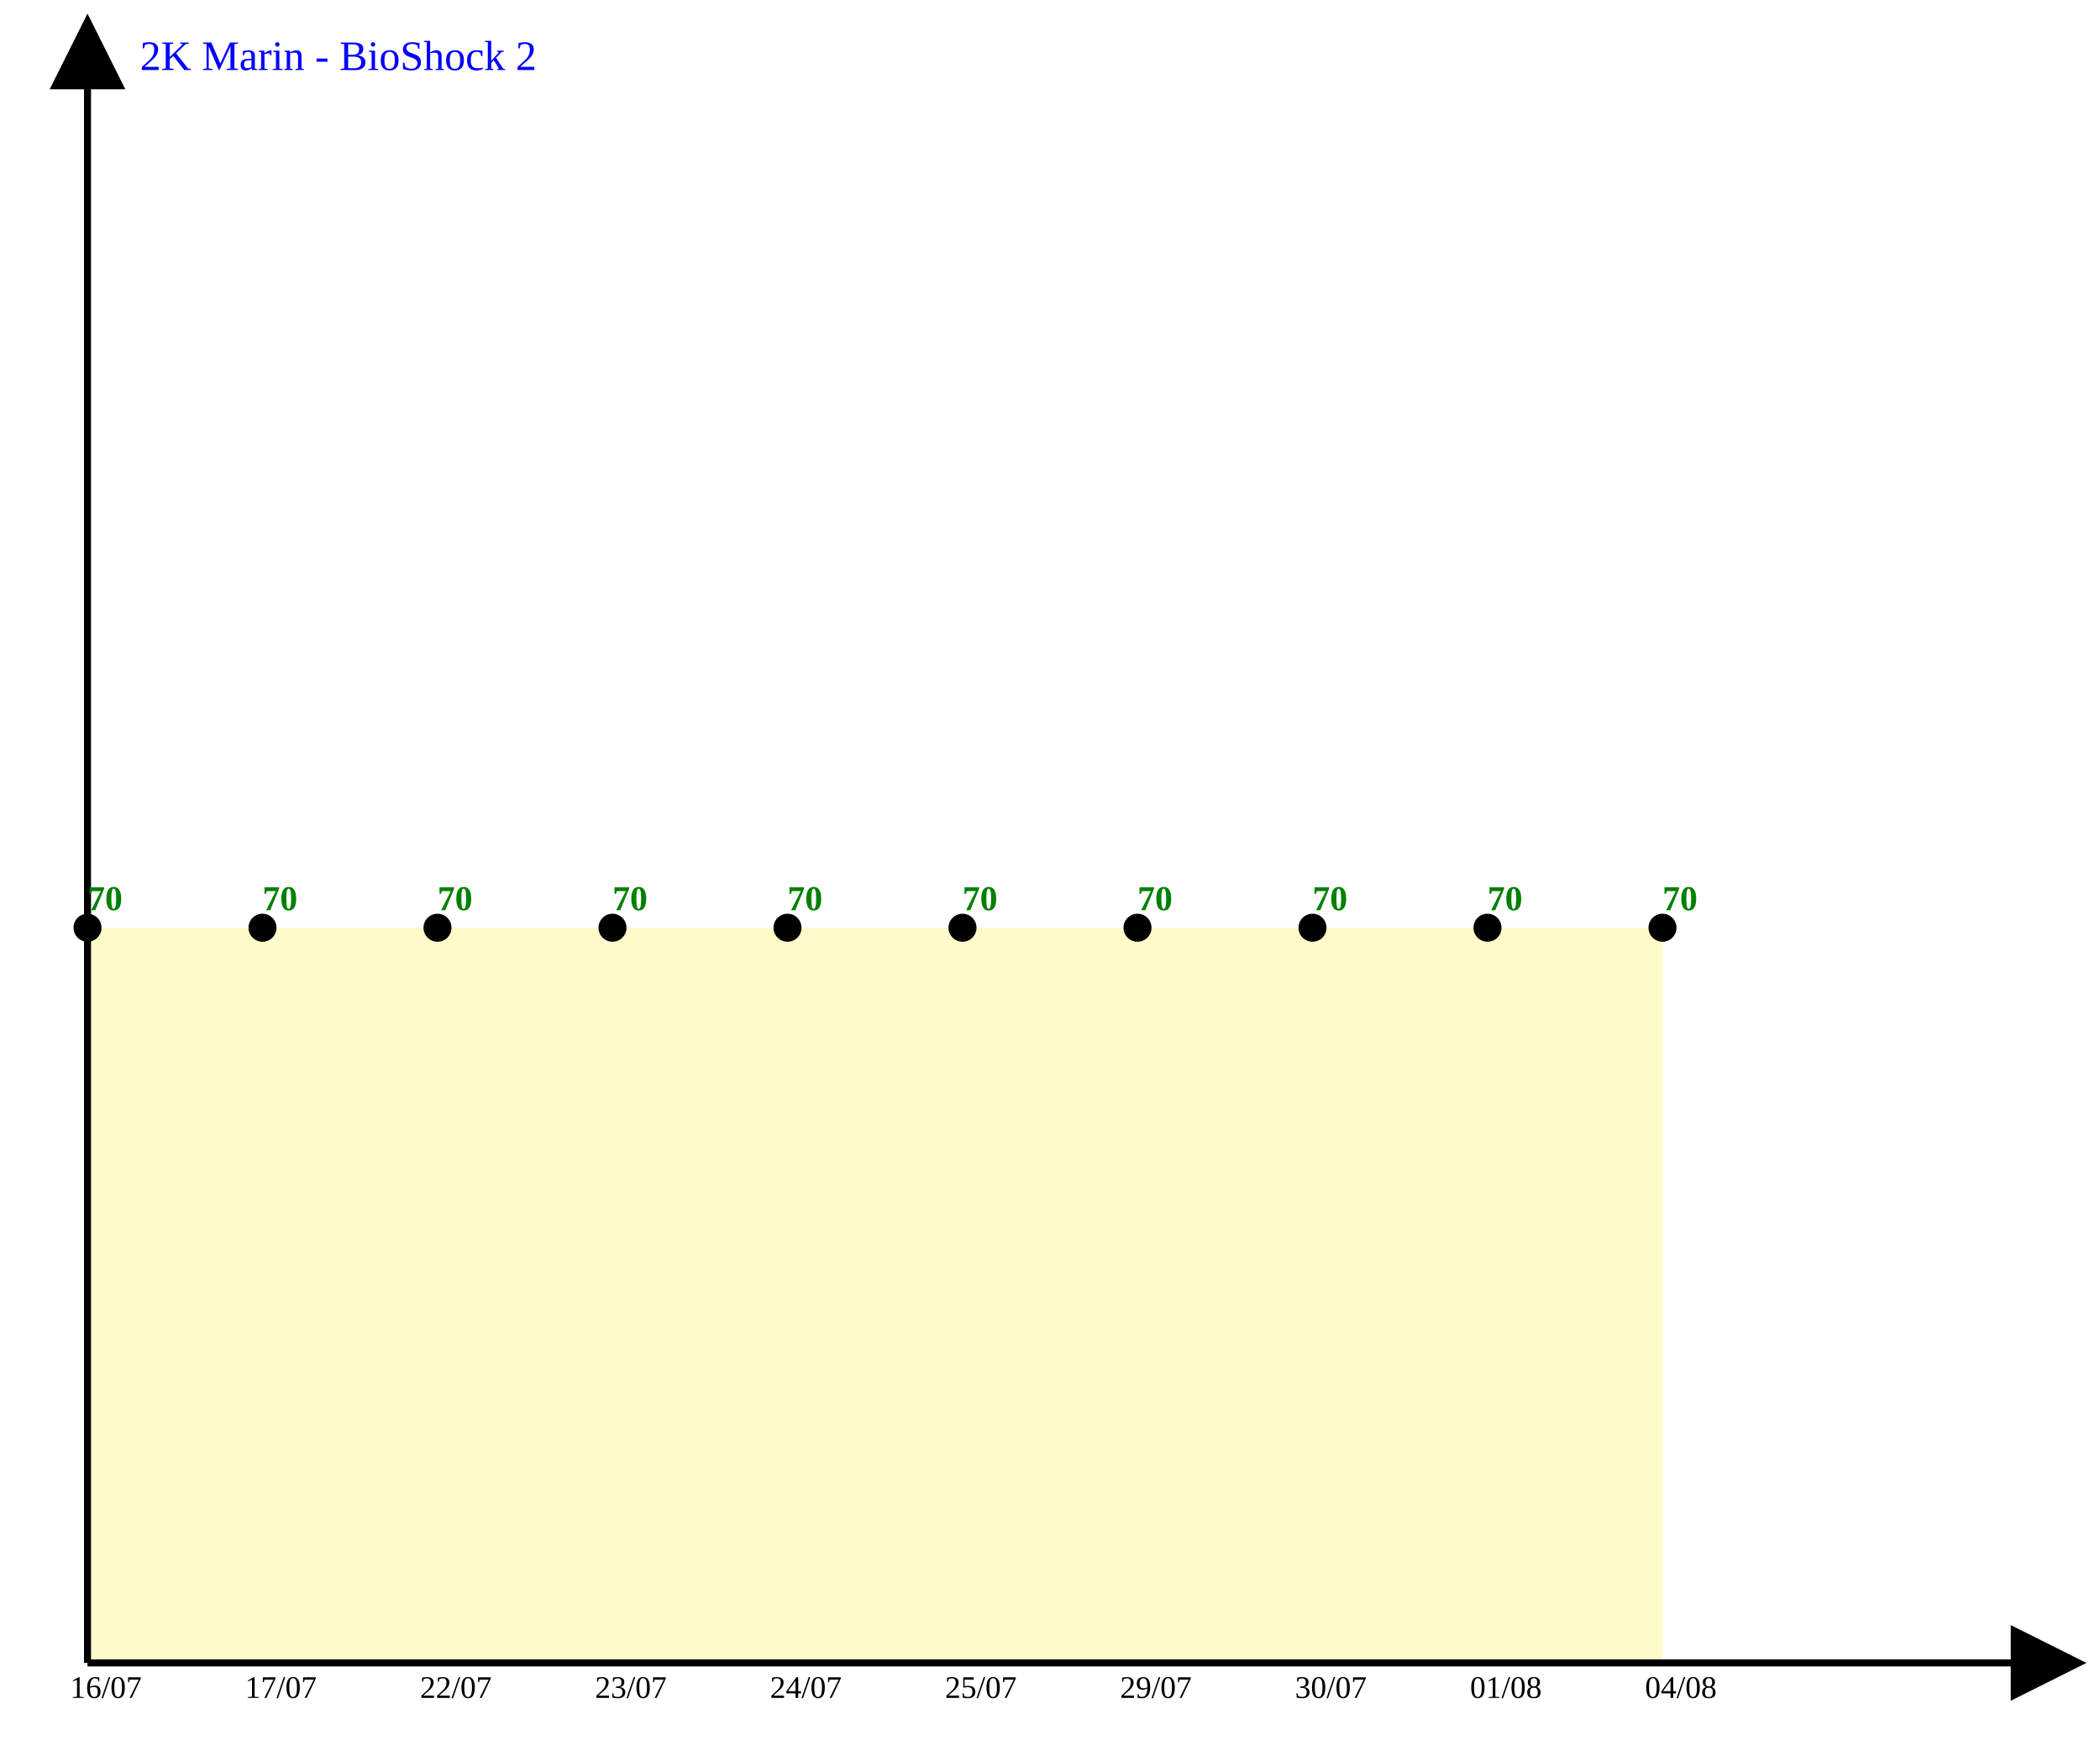
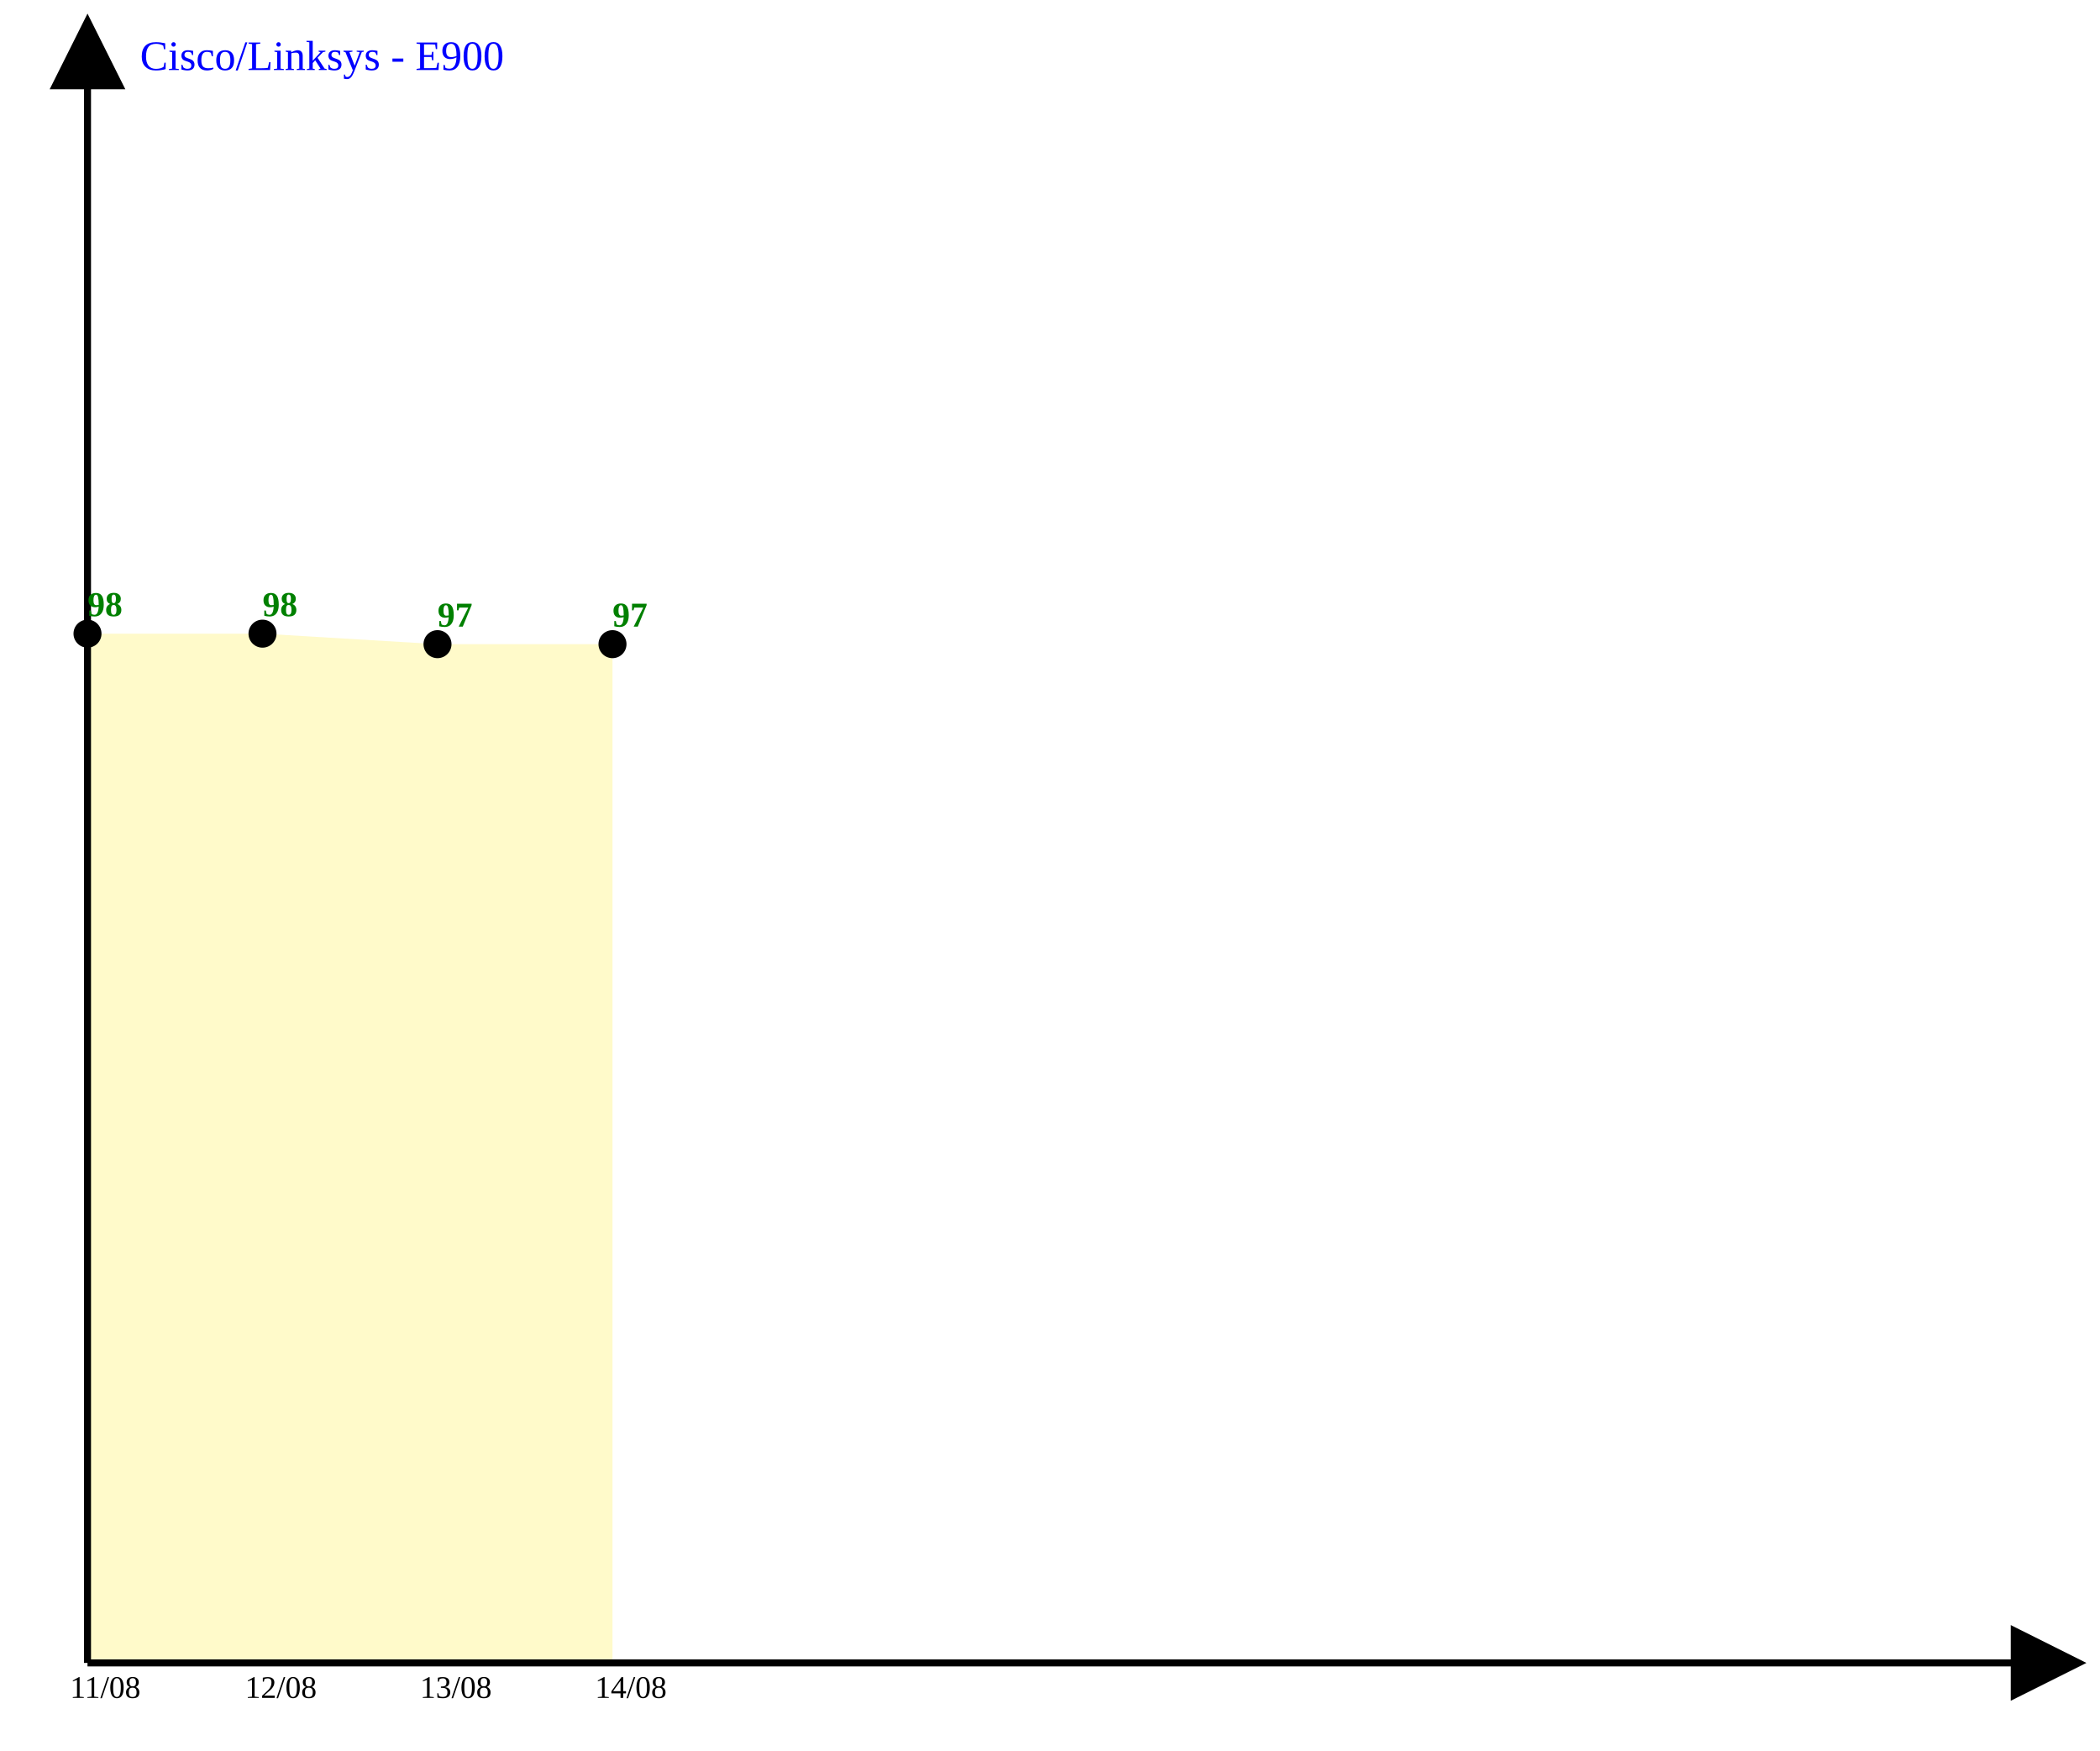
<svg xmlns="http://www.w3.org/2000/svg" xmlns:xlink="http://www.w3.org/1999/xlink" version="1.1" width="600" height="500">
  <defs>
    <g id="antes">
      <line x1="25" y1="475" x2="575" y2="475" stroke-width="2" stroke="black" />
      <polygon points="595,475 575,485 575,465" stroke="black" />
      <line x1="25" y1="475" x2="25" y2="25" stroke-width="2" stroke="black" />
      <polygon points="25,5 35,25 15,25" stroke="black" />
-       <text x="40" y="20" font-family="serif, Liberation Serif, MS Sans Serif" font-size="12" fill="blue">2K Marin - BioShock 2</text>
-       <circle cx="25" cy="265" r="4" fill="black" stroke="none" stroke-width="0" />
-       <text x="25" y="260" font-family="serif, Liberation Serif, MS Sans Serif" font-weight="bold" font-size="10" fill="green">70</text>
-       <text x="20" y="485" font-family="serif, Liberation Serif, MS Sans Serif" font-size="9" fill="black">16/07</text>
-       <circle cx="75" cy="265" r="4" fill="black" stroke="none" stroke-width="0" />
-       <text x="75" y="260" font-family="serif, Liberation Serif, MS Sans Serif" font-weight="bold" font-size="10" fill="green">70</text>
-       <text x="70" y="485" font-family="serif, Liberation Serif, MS Sans Serif" font-size="9" fill="black">17/07</text>
-       <circle cx="125" cy="265" r="4" fill="black" stroke="none" stroke-width="0" />
-       <text x="125" y="260" font-family="serif, Liberation Serif, MS Sans Serif" font-weight="bold" font-size="10" fill="green">70</text>
-       <text x="120" y="485" font-family="serif, Liberation Serif, MS Sans Serif" font-size="9" fill="black">22/07</text>
-       <circle cx="175" cy="265" r="4" fill="black" stroke="none" stroke-width="0" />
-       <text x="175" y="260" font-family="serif, Liberation Serif, MS Sans Serif" font-weight="bold" font-size="10" fill="green">70</text>
-       <text x="170" y="485" font-family="serif, Liberation Serif, MS Sans Serif" font-size="9" fill="black">23/07</text>
-       <circle cx="225" cy="265" r="4" fill="black" stroke="none" stroke-width="0" />
-       <text x="225" y="260" font-family="serif, Liberation Serif, MS Sans Serif" font-weight="bold" font-size="10" fill="green">70</text>
-       <text x="220" y="485" font-family="serif, Liberation Serif, MS Sans Serif" font-size="9" fill="black">24/07</text>
-       <circle cx="275" cy="265" r="4" fill="black" stroke="none" stroke-width="0" />
-       <text x="275" y="260" font-family="serif, Liberation Serif, MS Sans Serif" font-weight="bold" font-size="10" fill="green">70</text>
-       <text x="270" y="485" font-family="serif, Liberation Serif, MS Sans Serif" font-size="9" fill="black">25/07</text>
-       <circle cx="325" cy="265" r="4" fill="black" stroke="none" stroke-width="0" />
-       <text x="325" y="260" font-family="serif, Liberation Serif, MS Sans Serif" font-weight="bold" font-size="10" fill="green">70</text>
-       <text x="320" y="485" font-family="serif, Liberation Serif, MS Sans Serif" font-size="9" fill="black">29/07</text>
-       <circle cx="375" cy="265" r="4" fill="black" stroke="none" stroke-width="0" />
-       <text x="375" y="260" font-family="serif, Liberation Serif, MS Sans Serif" font-weight="bold" font-size="10" fill="green">70</text>
-       <text x="370" y="485" font-family="serif, Liberation Serif, MS Sans Serif" font-size="9" fill="black">30/07</text>
-       <circle cx="425" cy="265" r="4" fill="black" stroke="none" stroke-width="0" />
-       <text x="425" y="260" font-family="serif, Liberation Serif, MS Sans Serif" font-weight="bold" font-size="10" fill="green">70</text>
-       <text x="420" y="485" font-family="serif, Liberation Serif, MS Sans Serif" font-size="9" fill="black">01/08</text>
-       <circle cx="475" cy="265" r="4" fill="black" stroke="none" stroke-width="0" />
-       <text x="475" y="260" font-family="serif, Liberation Serif, MS Sans Serif" font-weight="bold" font-size="10" fill="green">70</text>
-       <text x="470" y="485" font-family="serif, Liberation Serif, MS Sans Serif" font-size="9" fill="black">04/08</text>
+       <text x="40" y="20" font-family="serif, Liberation Serif, MS Sans Serif" font-size="12" fill="blue">Cisco/Linksys - E900</text>
+       <circle cx="25" cy="181" r="4" fill="black" stroke="none" stroke-width="0" />
+       <text x="25" y="176" font-family="serif, Liberation Serif, MS Sans Serif" font-weight="bold" font-size="10" fill="green">98</text>
+       <text x="20" y="485" font-family="serif, Liberation Serif, MS Sans Serif" font-size="9" fill="black">11/08</text>
+       <circle cx="75" cy="181" r="4" fill="black" stroke="none" stroke-width="0" />
+       <text x="75" y="176" font-family="serif, Liberation Serif, MS Sans Serif" font-weight="bold" font-size="10" fill="green">98</text>
+       <text x="70" y="485" font-family="serif, Liberation Serif, MS Sans Serif" font-size="9" fill="black">12/08</text>
+       <circle cx="125" cy="184" r="4" fill="black" stroke="none" stroke-width="0" />
+       <text x="125" y="179" font-family="serif, Liberation Serif, MS Sans Serif" font-weight="bold" font-size="10" fill="green">97</text>
+       <text x="120" y="485" font-family="serif, Liberation Serif, MS Sans Serif" font-size="9" fill="black">13/08</text>
+       <circle cx="175" cy="184" r="4" fill="black" stroke="none" stroke-width="0" />
+       <text x="175" y="179" font-family="serif, Liberation Serif, MS Sans Serif" font-weight="bold" font-size="10" fill="green">97</text>
+       <text x="170" y="485" font-family="serif, Liberation Serif, MS Sans Serif" font-size="9" fill="black">14/08</text>
    </g>
  </defs>
-   <polygon fill="#FFFACA" stroke-width="0" stroke="red" points="25,265 75,265 125,265 175,265 225,265 275,265 325,265 375,265 425,265 475,265 475,475 25,475" />
+   <polygon fill="#FFFACA" stroke-width="0" stroke="red" points="25,181 75,181 125,184 175,184 175,475 25,475" />
  <use xlink:href="#antes" />
</svg>
